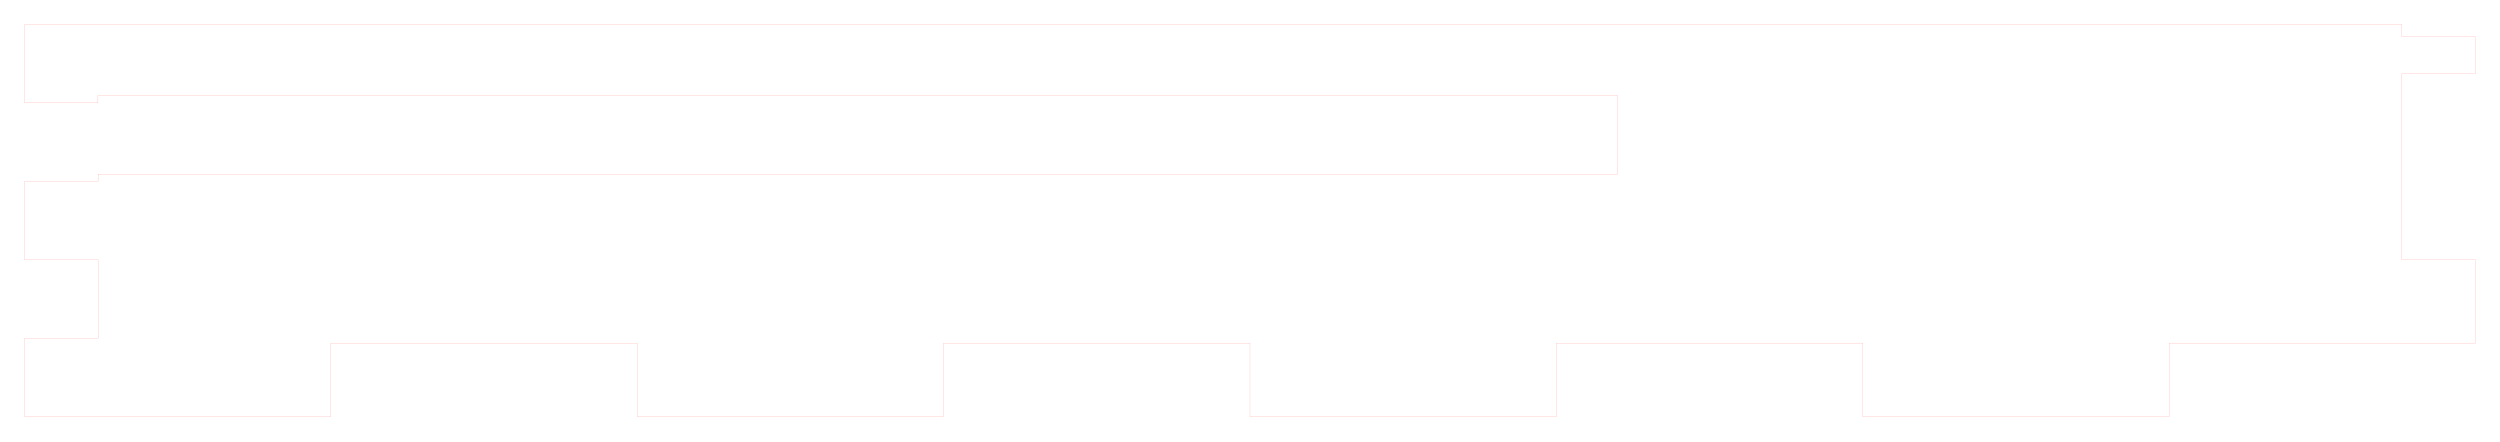
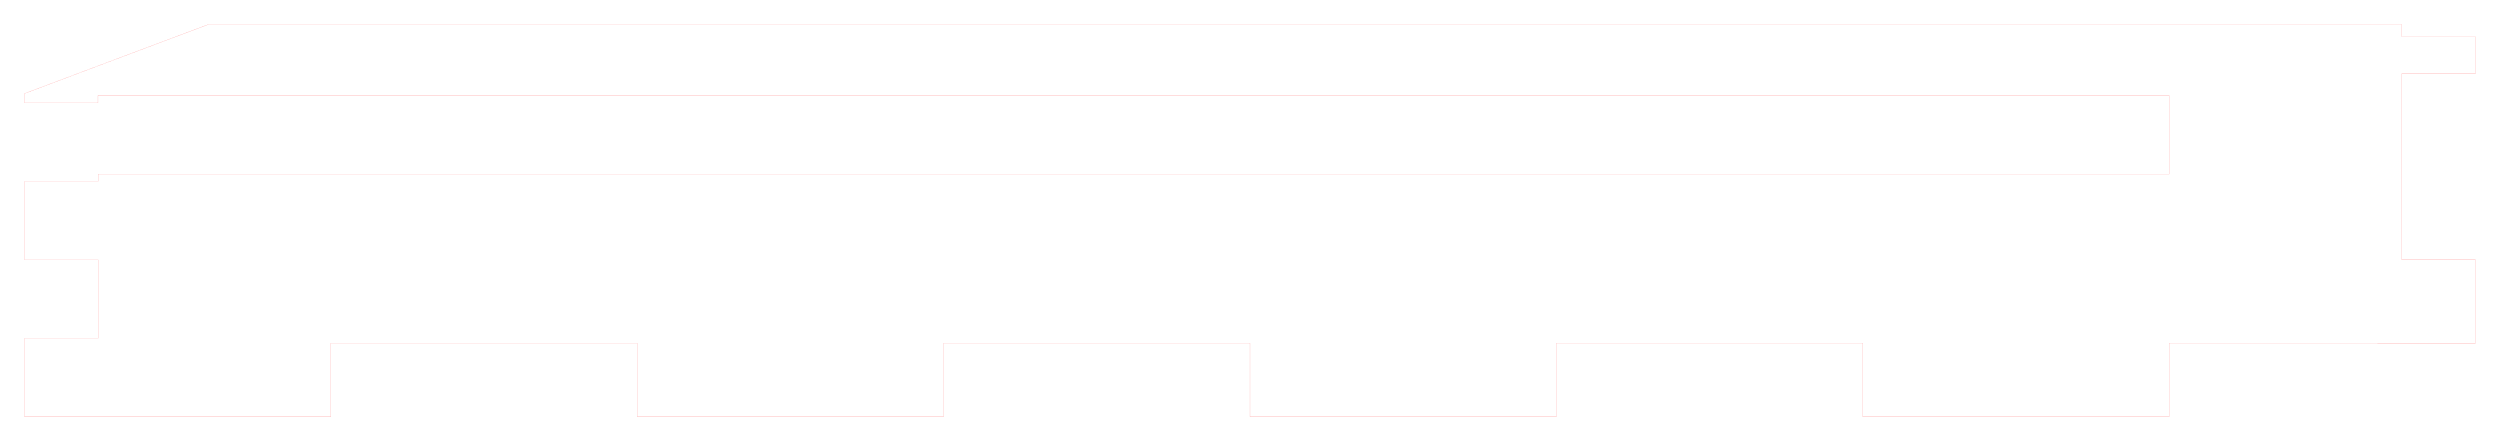
- <svg xmlns="http://www.w3.org/2000/svg" width="102mm" height="18mm" viewBox="-46 64 102 18" version="1.1">
-   <path d="M 5 81 L 5 77.998 L -7.501 77.998 L -7.501 81 L -20.002 81 L -20.002 77.998 L -32.502 77.998 L -32.502 81 L -41.998 81 L -42.002 81 L -42.003 81 L -45 81 L -45 77.803 L -42.003 77.803 L -42.002 77.803 L -41.998 77.803 L -41.998 74.601 L -42.002 74.601 L -42.003 74.601 L -45 74.601 L -45 71.399 L -42.003 71.399 L -42.002 71.399 L -41.998 71.399 L -41.998 71.103 L -32.502 71.103 L -20.002 71.103 L -7.501 71.103 L 5 71.103 L 17.5 71.103 L 20.003 71.103 L 20.003 71.003 L 20.003 67.998 L 20.003 67.898 L -42.002 67.898 L -42.003 67.898 L -42.003 68.198 L -45 68.198 L -45 65 L -42.003 65 L -42.002 65 L 20.003 65 L 30.001 65 L 42.502 65 L 51 65 L 51.998 65 L 51.998 65.5 L 55 65.5 L 55 67 L 51.998 67 L 51.998 68.203 L 51.998 71.403 L 51.998 74.603 L 55 74.603 L 55 75 L 55 78 L 51 78 L 51 77.998 L 42.502 77.998 L 42.502 81 L 30.001 81 L 30.001 77.998 L 20.003 77.998 L 17.5 77.998 L 17.5 81 L 5 81 z" fill="none" stroke="rgb(255,0,0)" stroke-width="0.001mm" />
+ <svg xmlns="http://www.w3.org/2000/svg" width="102mm" height="18mm" viewBox="28.5 69 102 18" version="1.1">
+   <path d="M 29.5 82.803 L 32.498 82.803 L 32.502 82.803 L 32.502 79.601 L 32.498 79.601 L 29.5 79.601 L 29.5 76.399 L 32.498 76.399 L 32.502 76.399 L 32.502 76.103 L 41.998 76.103 L 54.498 76.103 L 66.999 76.103 L 79.5 76.103 L 92 76.103 L 94.503 76.103 L 104.501 76.103 L 117.002 76.103 L 117.002 72.898 L 104.501 72.898 L 94.503 72.898 L 32.498 72.898 L 32.498 72.998 L 32.498 73.198 L 29.5 73.198 L 29.5 72.814 L 32.498 71.689 L 37 70 L 94.503 70 L 104.501 70 L 117.002 70 L 126.498 70 L 126.498 70.5 L 129.5 70.5 L 129.5 72 L 126.498 72 L 126.498 76.398 L 126.498 79.603 L 129.5 79.603 L 129.5 82.798 L 129.5 82.998 L 129.5 83 L 125.5 83 L 125.5 82.998 L 117.002 82.998 L 117.002 86 L 104.501 86 L 104.501 82.998 L 94.503 82.998 L 92 82.998 L 92 86 L 79.5 86 L 79.5 82.998 L 66.999 82.998 L 66.999 86 L 54.498 86 L 54.498 82.998 L 41.998 82.998 L 41.998 86 L 32.502 86 L 32.498 86 L 29.5 86 L 29.5 82.803 z" fill="none" stroke="rgb(255,0,0)" stroke-width="0.001mm" />
</svg>
